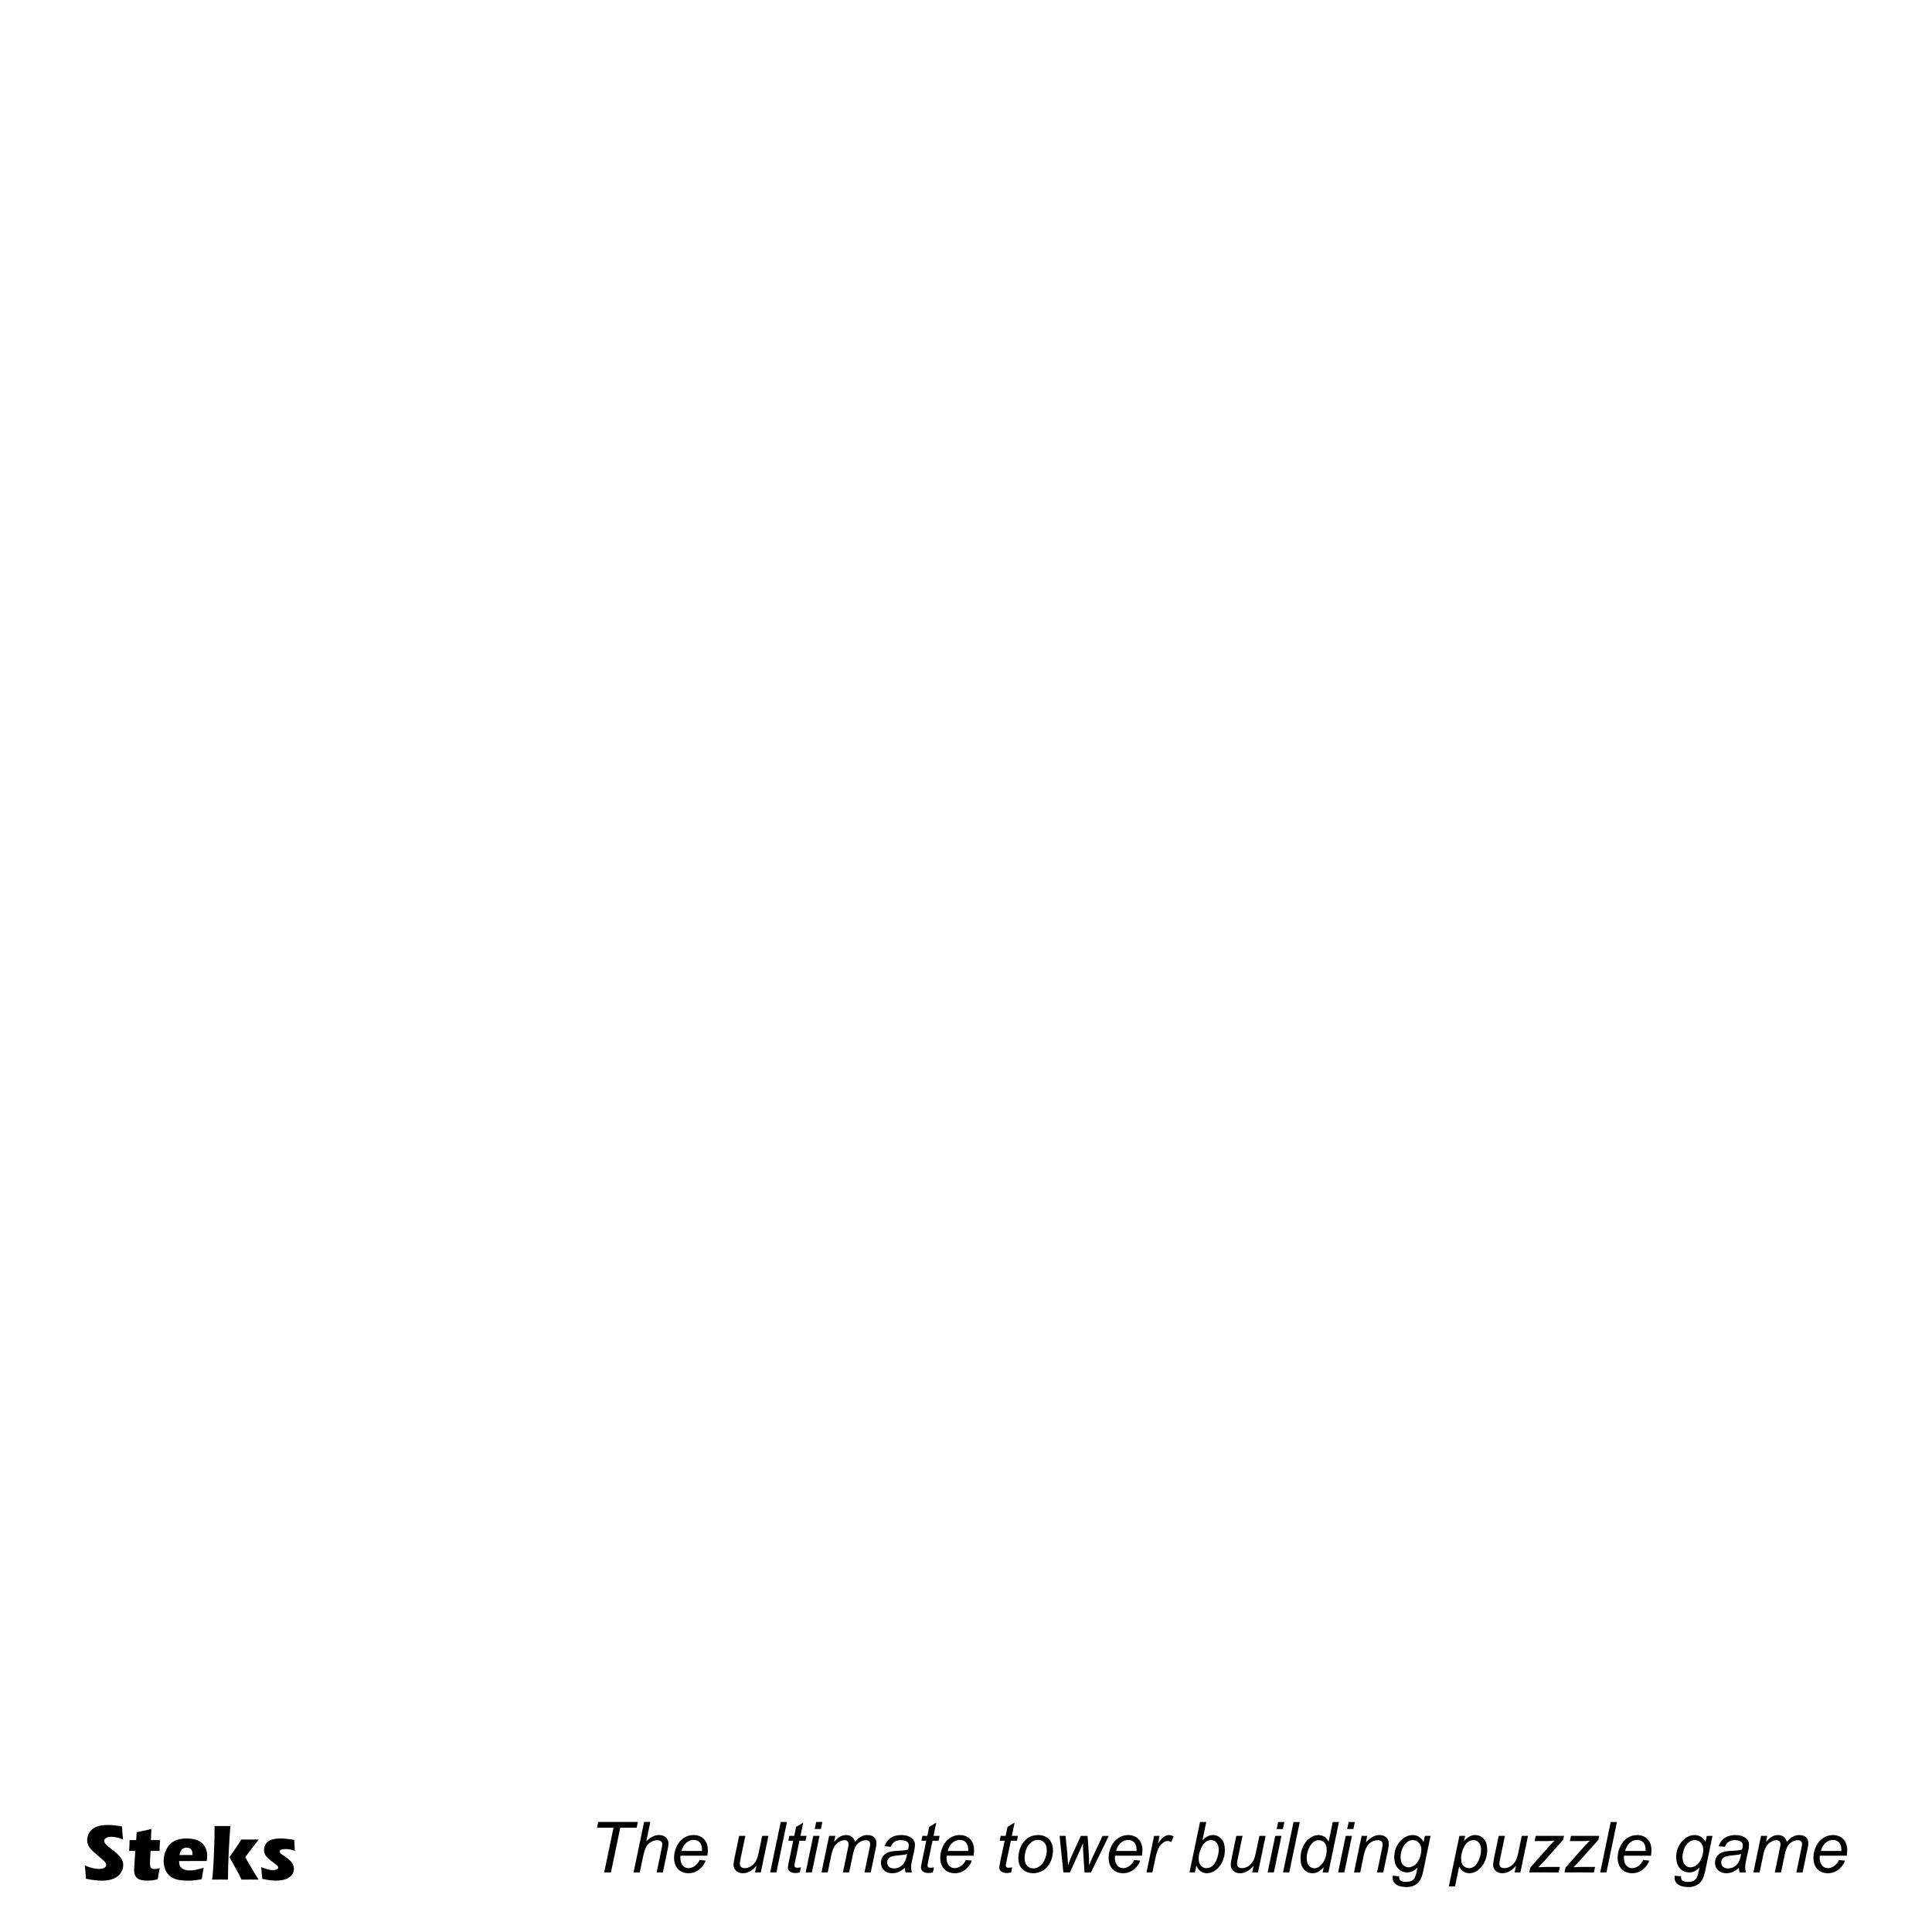
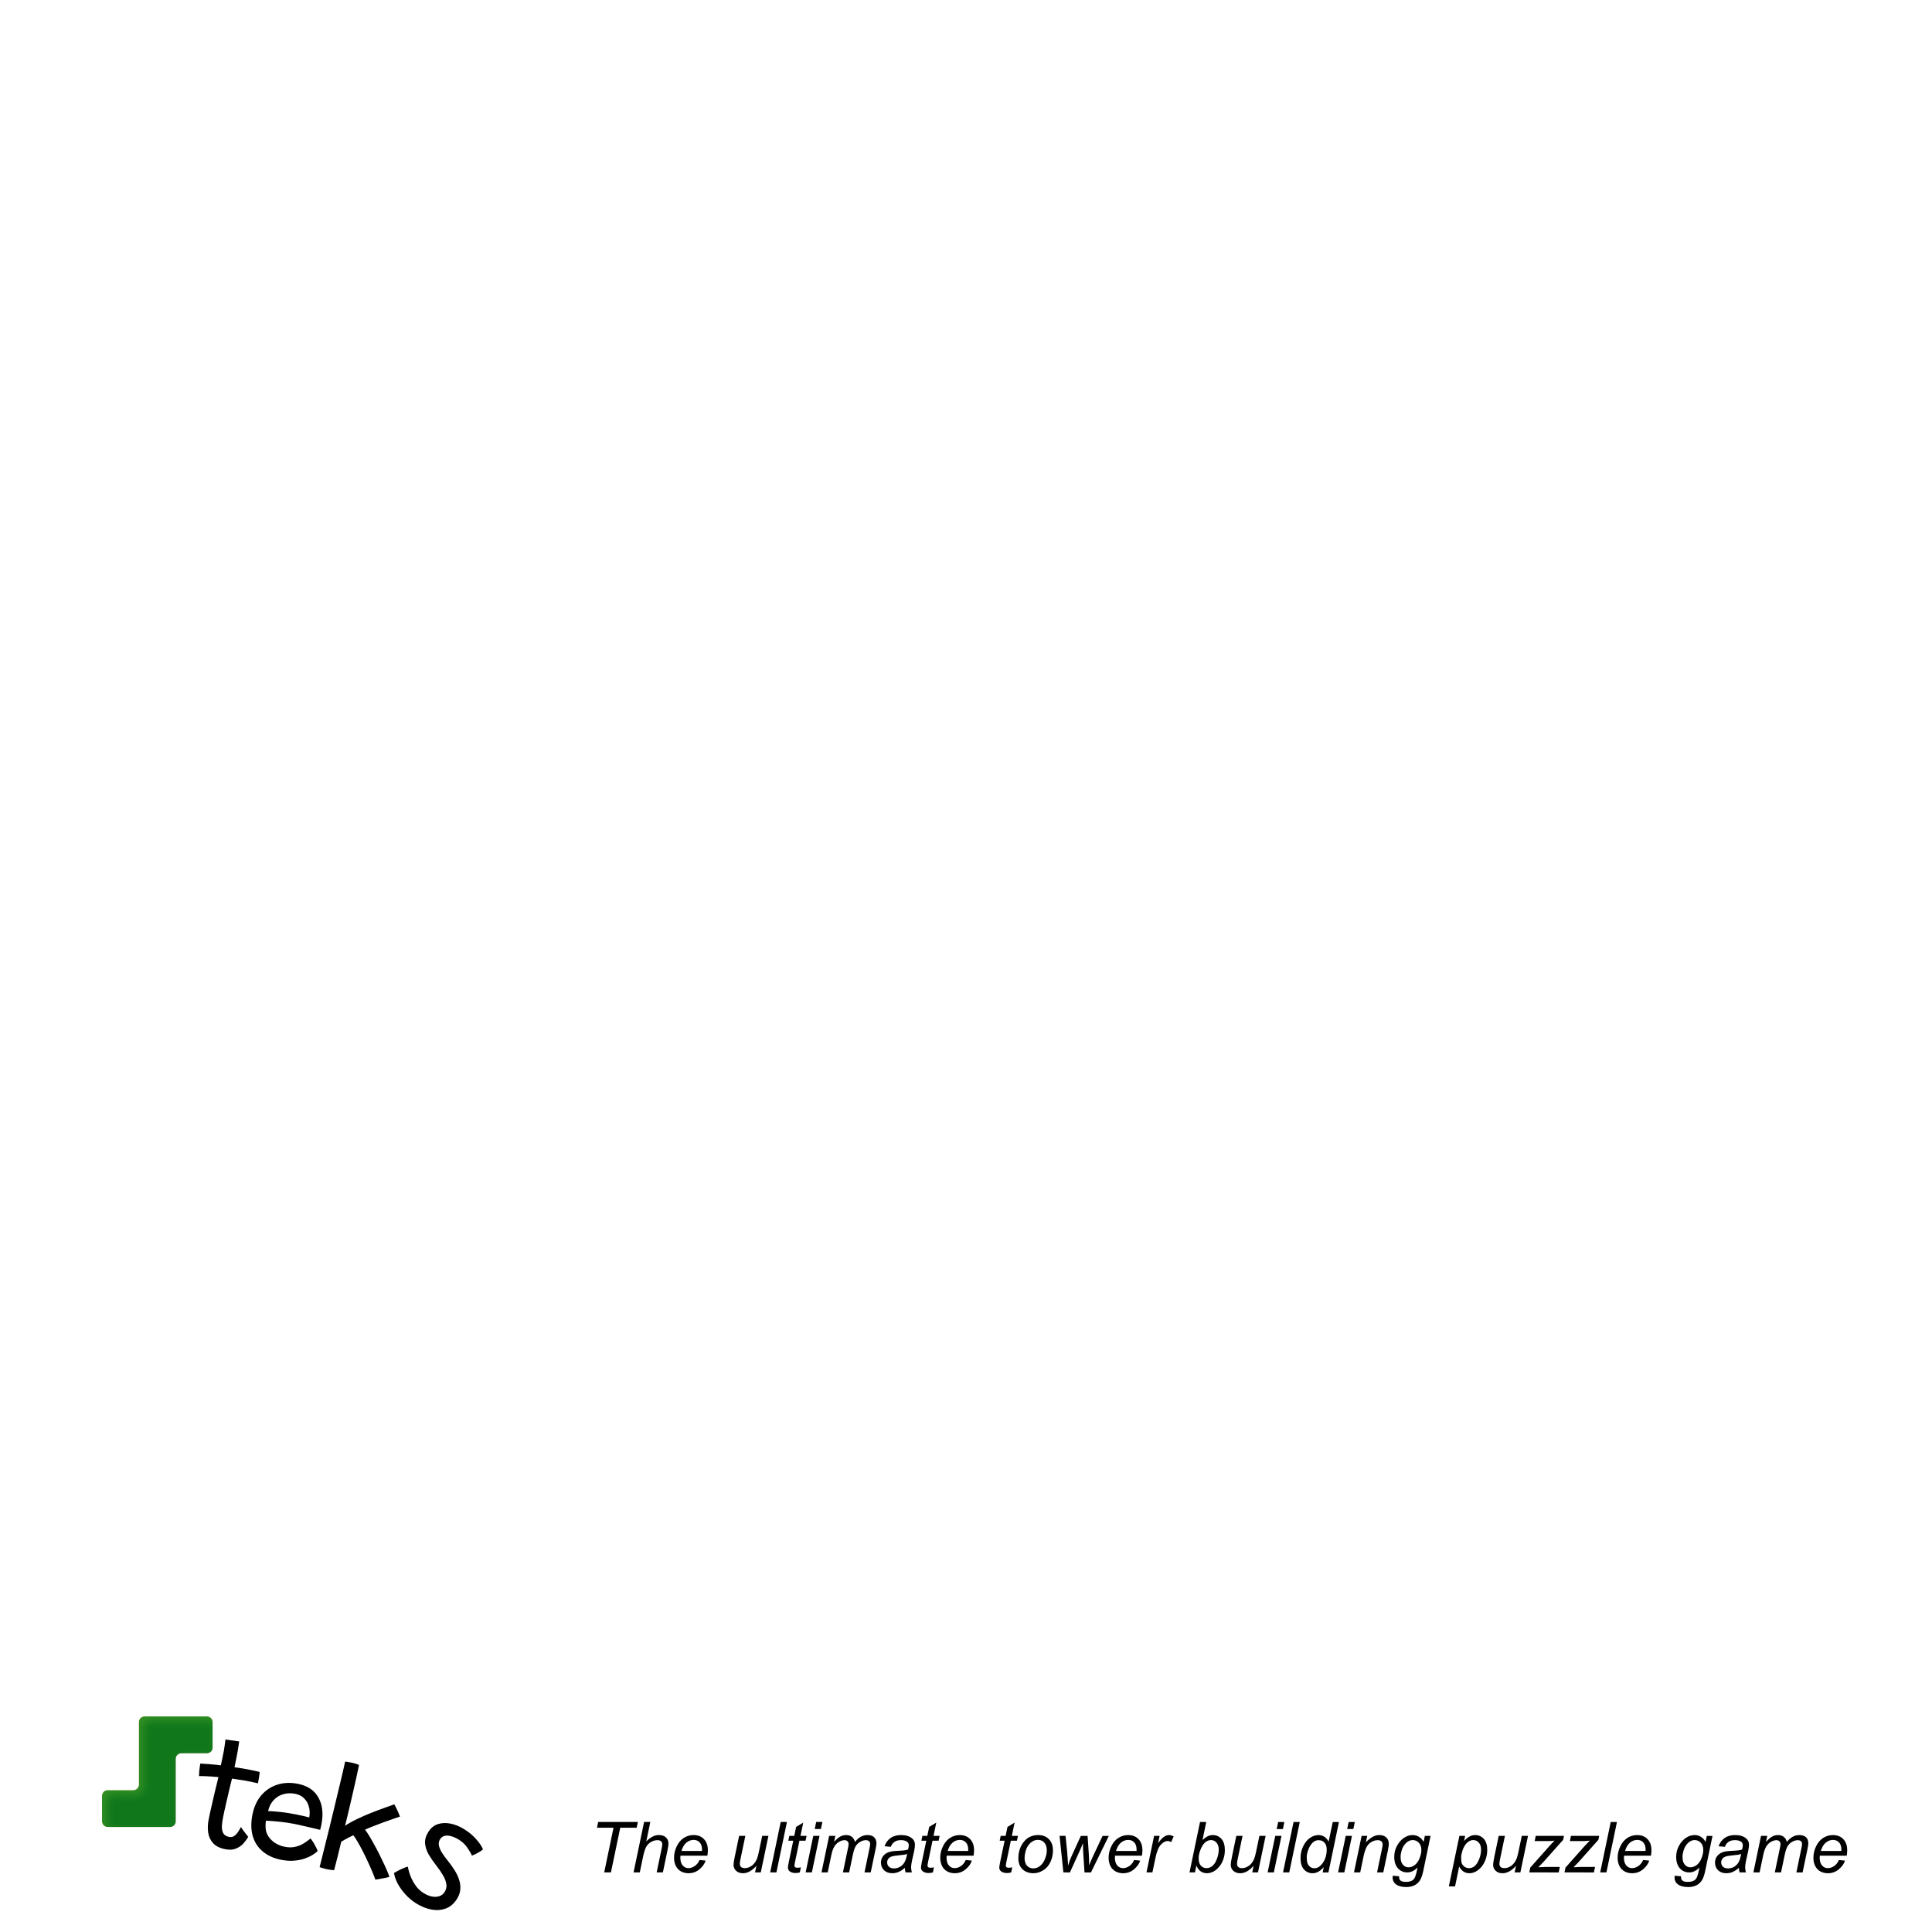
<svg xmlns="http://www.w3.org/2000/svg" width="1024" height="1024" viewBox="0 0 270.933 270.933" version="1.1" id="svg5">
-   <defs id="defs2" />
+   <defs id="defs2">
+     <filter style="color-interpolation-filters:sRGB" id="filter3763" x="-0.091" y="-0.091" width="1.221" height="1.221">
+       <feColorMatrix values="0 0 0 0 0 0 0 0 0 0 0 0 0 0 0 0.21 0.72 0.07 0 0 " result="result1" id="feColorMatrix3735" />
+       <feColorMatrix values="1 0 0 0 0 0 1 0 0 0 0 0 1 0 0 0 0 0 2 0 " result="result9" id="feColorMatrix3737" />
+       <feComposite in2="result9" in="SourceGraphic" operator="in" result="result4" id="feComposite3739" />
+       <feFlood result="result2" flood-color="rgb(0,0,0)" id="feFlood3741" />
+       <feComposite in2="result9" operator="in" result="result10" id="feComposite3743" />
+       <feComposite in2="result4" operator="atop" id="feComposite3745" />
+       <feGaussianBlur stdDeviation="3" result="result8" id="feGaussianBlur3747" />
+       <feOffset dx="3" dy="3" result="result3" in="result8" id="feOffset3749" />
+       <feFlood flood-opacity="1" flood-color="rgb(219,173,62)" result="result5" id="feFlood3751" />
+       <feMerge result="result6" id="feMerge3759">
+         <feMergeNode in="result5" id="feMergeNode3753" />
+         <feMergeNode in="result3" id="feMergeNode3755" />
+         <feMergeNode in="result4" id="feMergeNode3757" />
+       </feMerge>
+       <feComposite in2="SourceGraphic" operator="in" result="result7" id="feComposite3761" />
+     </filter>
+   </defs>
  <g id="layer1">
-     <path d="m 12.057,263.474 c -0.048,-0.783 -0.103,-1.409 -0.165,-1.88 0.412,0.184 0.777,0.312 1.097,0.386 0.323,0.07 0.606,0.105 0.849,0.105 0.32,0 0.573,-0.046 0.761,-0.138 0.191,-0.096 0.287,-0.235 0.287,-0.419 0,-0.062 -0.009,-0.121 -0.028,-0.176 -0.018,-0.059 -0.053,-0.123 -0.105,-0.193 -0.051,-0.073 -0.125,-0.152 -0.22,-0.237 l -1.036,-0.904 c -0.243,-0.206 -0.412,-0.355 -0.507,-0.446 -0.195,-0.187 -0.347,-0.362 -0.458,-0.524 -0.107,-0.162 -0.186,-0.325 -0.237,-0.491 -0.048,-0.169 -0.072,-0.347 -0.072,-0.535 0,-0.224 0.039,-0.443 0.116,-0.656 0.081,-0.217 0.2,-0.419 0.358,-0.606 0.158,-0.187 0.367,-0.349 0.628,-0.485 0.261,-0.136 0.54,-0.228 0.838,-0.276 0.298,-0.051 0.604,-0.077 0.921,-0.077 0.621,0 1.297,0.072 2.028,0.215 0.011,0.254 0.024,0.487 0.039,0.7 0.015,0.209 0.05,0.579 0.105,1.108 -0.338,-0.136 -0.647,-0.23 -0.926,-0.281 -0.279,-0.055 -0.52,-0.083 -0.722,-0.083 -0.287,0 -0.525,0.053 -0.717,0.16 -0.187,0.107 -0.281,0.239 -0.281,0.397 0,0.073 0.015,0.145 0.044,0.215 0.029,0.07 0.085,0.152 0.165,0.248 0.081,0.092 0.187,0.195 0.32,0.309 0.132,0.11 0.34,0.276 0.623,0.496 l 0.397,0.314 c 0.118,0.096 0.244,0.211 0.38,0.347 0.136,0.136 0.254,0.27 0.353,0.402 0.099,0.132 0.175,0.254 0.226,0.364 0.055,0.11 0.096,0.222 0.121,0.336 0.026,0.11 0.039,0.23 0.039,0.358 0,0.331 -0.079,0.647 -0.237,0.948 -0.158,0.298 -0.382,0.544 -0.672,0.739 -0.29,0.191 -0.61,0.325 -0.959,0.402 -0.345,0.077 -0.711,0.116 -1.097,0.116 -0.595,0 -1.347,-0.086 -2.254,-0.259 z m 10.341,-1.505 c -0.066,0.309 -0.123,0.61 -0.171,0.904 l -0.121,0.672 c -0.364,0.081 -0.649,0.132 -0.854,0.154 -0.202,0.022 -0.399,0.033 -0.59,0.033 -0.312,0 -0.59,-0.028 -0.832,-0.083 -0.243,-0.051 -0.445,-0.147 -0.606,-0.287 -0.162,-0.143 -0.272,-0.307 -0.331,-0.491 -0.059,-0.184 -0.088,-0.379 -0.088,-0.584 0,-0.037 0.002,-0.101 0.005,-0.193 0.004,-0.096 0.017,-0.305 0.039,-0.628 l 0.121,-1.907 h -0.86 c 0.018,-0.254 0.035,-0.588 0.05,-1.003 l 0.017,-0.513 h 0.915 c 0.022,-0.169 0.05,-0.538 0.083,-1.108 l 0.943,-0.193 c 0.173,-0.033 0.54,-0.118 1.102,-0.254 -0.026,0.481 -0.044,1 -0.055,1.554 h 1.257 c -0.029,0.764 -0.044,1.27 -0.044,1.516 h -1.268 l -0.066,1.378 c -0.007,0.206 -0.011,0.338 -0.011,0.397 0,0.176 0.018,0.323 0.055,0.441 0.04,0.118 0.108,0.202 0.204,0.254 0.099,0.051 0.208,0.077 0.325,0.077 0.088,0 0.18,-0.005 0.276,-0.017 0.096,-0.015 0.265,-0.055 0.507,-0.121 z m 6.163,-0.044 c -0.048,0.22 -0.14,0.753 -0.276,1.599 -0.426,0.085 -0.785,0.14 -1.075,0.165 -0.29,0.029 -0.584,0.044 -0.882,0.044 -0.437,0 -0.84,-0.031 -1.207,-0.094 -0.367,-0.059 -0.685,-0.165 -0.954,-0.32 -0.265,-0.154 -0.487,-0.345 -0.667,-0.573 -0.18,-0.232 -0.318,-0.505 -0.413,-0.821 -0.092,-0.316 -0.138,-0.641 -0.138,-0.976 0,-0.47 0.094,-0.93 0.281,-1.378 0.187,-0.452 0.428,-0.805 0.722,-1.058 0.298,-0.254 0.639,-0.434 1.025,-0.54 0.386,-0.107 0.781,-0.16 1.185,-0.16 0.419,0 0.818,0.05 1.196,0.149 0.382,0.096 0.706,0.265 0.97,0.507 0.265,0.243 0.452,0.516 0.562,0.821 0.114,0.305 0.171,0.634 0.171,0.987 0,0.209 -0.024,0.443 -0.072,0.7 l -3.864,0.006 c -0.004,0.059 -0.005,0.112 -0.005,0.16 0,0.397 0.141,0.689 0.424,0.876 0.283,0.187 0.628,0.281 1.036,0.281 0.243,0 0.518,-0.028 0.827,-0.083 0.312,-0.059 0.696,-0.156 1.152,-0.292 z m -3.39,-1.786 h 1.819 c 0.004,-0.062 0.005,-0.116 0.005,-0.16 0,-0.191 -0.035,-0.355 -0.105,-0.491 -0.066,-0.136 -0.164,-0.235 -0.292,-0.298 -0.125,-0.062 -0.266,-0.094 -0.424,-0.094 -0.11,0 -0.217,0.018 -0.32,0.055 -0.103,0.033 -0.197,0.085 -0.281,0.154 -0.081,0.066 -0.149,0.143 -0.204,0.232 -0.055,0.088 -0.096,0.175 -0.121,0.259 -0.026,0.081 -0.051,0.195 -0.077,0.342 z m 4.586,3.451 c 0.051,-0.47 0.088,-0.853 0.11,-1.147 0.029,-0.401 0.059,-0.902 0.088,-1.505 l 0.061,-1.306 c 0.026,-0.592 0.044,-1.158 0.055,-1.698 0.015,-0.647 0.022,-1.27 0.022,-1.869 0.514,0.007 0.9,0.011 1.158,0.011 0.298,0 0.65,-0.004 1.058,-0.011 -0.085,0.963 -0.162,2.159 -0.232,3.588 -0.07,1.429 -0.105,2.741 -0.105,3.936 -0.426,-0.007 -0.786,-0.011 -1.08,-0.011 -0.338,0 -0.717,0.004 -1.136,0.011 z m 2.431,-3.164 0.948,-1.367 0.711,-1.097 c 0.507,0.007 0.891,0.011 1.152,0.011 0.36,0 0.786,-0.004 1.279,-0.011 l -1.097,1.428 c -0.257,0.327 -0.52,0.68 -0.788,1.058 0.257,0.474 0.876,1.521 1.858,3.142 -0.43,-0.007 -0.818,-0.011 -1.163,-0.011 -0.353,0 -0.757,0.004 -1.213,0.011 l -0.342,-0.689 c -0.121,-0.239 -0.226,-0.439 -0.314,-0.601 -0.033,-0.066 -0.285,-0.516 -0.755,-1.35 z m 4.592,3.059 c -0.015,-0.162 -0.029,-0.331 -0.044,-0.507 -0.015,-0.18 -0.039,-0.426 -0.072,-0.739 l -0.044,-0.397 c 0.356,0.14 0.663,0.244 0.921,0.314 0.257,0.066 0.494,0.099 0.711,0.099 0.18,0 0.325,-0.017 0.435,-0.05 0.114,-0.033 0.197,-0.081 0.248,-0.143 0.051,-0.062 0.077,-0.127 0.077,-0.193 0,-0.059 -0.02,-0.116 -0.061,-0.171 -0.037,-0.059 -0.123,-0.138 -0.259,-0.237 -0.301,-0.22 -0.568,-0.421 -0.799,-0.601 -0.228,-0.18 -0.401,-0.34 -0.518,-0.48 -0.114,-0.14 -0.202,-0.29 -0.265,-0.452 -0.059,-0.162 -0.088,-0.329 -0.088,-0.502 0,-0.305 0.086,-0.59 0.259,-0.854 0.176,-0.265 0.434,-0.456 0.772,-0.573 0.342,-0.121 0.757,-0.182 1.246,-0.182 0.511,0 1.163,0.066 1.957,0.198 l 0.088,1.549 c -0.445,-0.176 -0.873,-0.265 -1.284,-0.265 -0.29,0 -0.502,0.029 -0.634,0.088 -0.129,0.059 -0.193,0.149 -0.193,0.27 0,0.04 0.007,0.079 0.022,0.116 0.015,0.037 0.04,0.075 0.077,0.116 0.04,0.04 0.088,0.083 0.143,0.127 0.059,0.04 0.198,0.138 0.419,0.292 0.22,0.154 0.393,0.281 0.518,0.38 0.206,0.162 0.362,0.312 0.469,0.452 0.11,0.136 0.193,0.283 0.248,0.441 0.059,0.154 0.088,0.318 0.088,0.491 0,0.261 -0.064,0.502 -0.193,0.722 -0.125,0.217 -0.316,0.399 -0.573,0.546 -0.254,0.147 -0.529,0.248 -0.827,0.303 -0.298,0.059 -0.604,0.088 -0.921,0.088 -0.213,0 -0.481,-0.018 -0.805,-0.055 -0.32,-0.037 -0.693,-0.101 -1.119,-0.193 z m 5.551,0.105 c 0.029,-0.492 0.055,-1.158 0.077,-1.995 z" id="text113" style="font-size:11.289px;line-height:7.056px;font-family:'Eras Bold ITC';-inkscape-font-specification:'Eras Bold ITC, Normal';text-align:center;letter-spacing:0px;word-spacing:0px;text-anchor:middle;stroke-width:0.265" aria-label="Steks.net" />
    <path d="m 84.729,262.574 1.307,-6.265 h -2.32 l 0.169,-0.805 h 5.566 l -0.169,0.805 H 86.981 l -1.307,6.265 z m 4.119,0 1.476,-7.071 h 0.873 l -0.564,2.715 q 0.487,-0.473 0.907,-0.675 0.42,-0.207 0.863,-0.207 0.637,0 0.989,0.338 0.352,0.333 0.352,0.883 0,0.27 -0.154,0.994 l -0.632,3.024 h -0.873 l 0.651,-3.101 q 0.14,-0.675 0.14,-0.849 0,-0.251 -0.174,-0.41 -0.174,-0.159 -0.502,-0.159 -0.473,0 -0.902,0.251 -0.429,0.246 -0.675,0.68 -0.241,0.429 -0.444,1.389 l -0.458,2.199 z m 9.256,-1.741 0.849,0.087 q -0.183,0.632 -0.844,1.201 -0.656,0.569 -1.568,0.569 -0.569,0 -1.047,-0.26 -0.473,-0.265 -0.723,-0.767 -0.246,-0.502 -0.246,-1.143 0,-0.839 0.386,-1.625 0.391,-0.791 1.008,-1.172 0.617,-0.386 1.336,-0.386 0.916,0 1.461,0.569 0.55,0.569 0.55,1.553 0,0.376 -0.068,0.772 h -3.772 q -0.019,0.15 -0.019,0.27 0,0.719 0.328,1.1 0.333,0.376 0.81,0.376 0.449,0 0.883,-0.294 0.434,-0.294 0.675,-0.849 z m -2.537,-1.268 h 2.875 q 0.005,-0.135 0.005,-0.193 0,-0.656 -0.328,-1.003 -0.328,-0.352 -0.844,-0.352 -0.559,0 -1.023,0.386 -0.458,0.386 -0.685,1.162 z m 10.51,2.084 q -0.921,1.042 -1.886,1.042 -0.593,0 -0.96,-0.338 -0.362,-0.342 -0.362,-0.834 0,-0.323 0.164,-1.109 l 0.617,-2.957 h 0.873 l -0.685,3.275 q -0.087,0.41 -0.087,0.637 0,0.289 0.174,0.453 0.178,0.159 0.521,0.159 0.367,0 0.714,-0.178 0.352,-0.178 0.603,-0.482 0.256,-0.304 0.415,-0.719 0.106,-0.265 0.246,-0.931 l 0.463,-2.214 h 0.873 l -1.071,5.122 H 105.883 Z m 1.929,0.926 1.476,-7.071 h 0.873 l -1.476,7.071 z m 4.302,-0.709 -0.145,0.714 q -0.314,0.082 -0.608,0.082 -0.521,0 -0.83,-0.256 -0.232,-0.193 -0.232,-0.526 0,-0.169 0.125,-0.777 l 0.622,-2.976 h -0.69 l 0.14,-0.675 h 0.69 l 0.265,-1.259 0.998,-0.603 -0.391,1.862 h 0.859 l -0.145,0.675 h -0.854 l -0.593,2.831 q -0.111,0.54 -0.111,0.646 0,0.154 0.087,0.236 0.092,0.082 0.294,0.082 0.289,0 0.516,-0.058 z m 1.944,-5.373 0.207,-0.989 h 0.868 l -0.207,0.989 z m -1.273,6.082 1.071,-5.122 h 0.873 l -1.071,5.122 z m 2.223,0 1.071,-5.122 h 0.873 l -0.178,0.844 q 0.487,-0.545 0.868,-0.752 0.386,-0.207 0.834,-0.207 0.477,0 0.796,0.256 0.323,0.251 0.424,0.704 0.391,-0.482 0.82,-0.719 0.434,-0.241 0.912,-0.241 0.641,0 0.96,0.304 0.323,0.304 0.323,0.854 0,0.236 -0.111,0.781 l -0.69,3.299 h -0.873 l 0.704,-3.386 q 0.092,-0.415 0.092,-0.593 0,-0.251 -0.159,-0.396 -0.159,-0.145 -0.449,-0.145 -0.391,0 -0.796,0.236 -0.405,0.236 -0.632,0.622 -0.222,0.381 -0.391,1.177 l -0.521,2.484 h -0.873 l 0.723,-3.458 q 0.077,-0.352 0.077,-0.502 0,-0.251 -0.159,-0.405 -0.154,-0.154 -0.405,-0.154 -0.371,0 -0.781,0.236 -0.405,0.236 -0.661,0.661 -0.256,0.42 -0.42,1.201 l -0.506,2.421 z m 11.686,-0.637 q -0.453,0.391 -0.873,0.574 -0.42,0.178 -0.897,0.178 -0.709,0 -1.143,-0.415 -0.434,-0.42 -0.434,-1.071 0,-0.429 0.193,-0.757 0.198,-0.333 0.521,-0.531 0.323,-0.203 0.791,-0.289 0.294,-0.058 1.114,-0.092 0.825,-0.034 1.182,-0.174 0.101,-0.357 0.101,-0.593 0,-0.304 -0.222,-0.477 -0.304,-0.241 -0.887,-0.241 -0.55,0 -0.902,0.246 -0.347,0.241 -0.506,0.69 l -0.883,-0.077 q 0.27,-0.762 0.854,-1.167 0.588,-0.405 1.481,-0.405 0.95,0 1.505,0.453 0.424,0.338 0.424,0.878 0,0.41 -0.121,0.95 l -0.285,1.273 q -0.135,0.608 -0.135,0.989 0,0.241 0.106,0.695 h -0.883 q -0.072,-0.251 -0.101,-0.637 z m 0.323,-1.958 q -0.183,0.072 -0.396,0.111 -0.207,0.039 -0.699,0.082 -0.762,0.068 -1.076,0.174 -0.314,0.101 -0.473,0.328 -0.159,0.227 -0.159,0.502 0,0.367 0.251,0.603 0.256,0.236 0.723,0.236 0.434,0 0.834,-0.227 0.4,-0.232 0.632,-0.641 0.232,-0.41 0.362,-1.167 z m 3.757,1.886 -0.145,0.714 q -0.314,0.082 -0.608,0.082 -0.521,0 -0.83,-0.256 -0.232,-0.193 -0.232,-0.526 0,-0.169 0.125,-0.777 l 0.622,-2.976 h -0.69 l 0.14,-0.675 h 0.69 l 0.265,-1.259 0.998,-0.603 -0.391,1.862 h 0.859 l -0.145,0.675 h -0.854 l -0.593,2.831 q -0.111,0.54 -0.111,0.646 0,0.154 0.087,0.236 0.092,0.082 0.294,0.082 0.289,0 0.516,-0.058 z m 4.466,-1.032 0.849,0.087 q -0.183,0.632 -0.844,1.201 -0.656,0.569 -1.568,0.569 -0.569,0 -1.047,-0.26 -0.473,-0.265 -0.723,-0.767 -0.246,-0.502 -0.246,-1.143 0,-0.839 0.386,-1.625 0.391,-0.791 1.008,-1.172 0.617,-0.386 1.336,-0.386 0.916,0 1.461,0.569 0.55,0.569 0.55,1.553 0,0.376 -0.068,0.772 h -3.772 q -0.019,0.15 -0.019,0.27 0,0.719 0.328,1.1 0.333,0.376 0.81,0.376 0.449,0 0.883,-0.294 0.434,-0.294 0.675,-0.849 z m -2.537,-1.268 h 2.875 q 0.005,-0.135 0.005,-0.193 0,-0.656 -0.328,-1.003 -0.328,-0.352 -0.844,-0.352 -0.559,0 -1.023,0.386 -0.458,0.386 -0.685,1.162 z m 9.053,2.301 -0.145,0.714 q -0.314,0.082 -0.608,0.082 -0.521,0 -0.83,-0.256 -0.232,-0.193 -0.232,-0.526 0,-0.169 0.125,-0.777 l 0.622,-2.976 h -0.69 l 0.14,-0.675 h 0.69 l 0.265,-1.259 0.998,-0.603 -0.391,1.862 h 0.859 l -0.145,0.675 h -0.854 l -0.593,2.831 q -0.111,0.54 -0.111,0.646 0,0.154 0.087,0.236 0.092,0.082 0.294,0.082 0.289,0 0.516,-0.058 z m 0.859,-1.235 q 0,-1.5 0.883,-2.484 0.728,-0.81 1.91,-0.81 0.926,0 1.49,0.579 0.569,0.579 0.569,1.563 0,0.883 -0.357,1.645 -0.357,0.757 -1.018,1.162 -0.656,0.405 -1.384,0.405 -0.598,0 -1.09,-0.256 -0.487,-0.256 -0.748,-0.723 -0.256,-0.468 -0.256,-1.08 z m 0.873,-0.087 q 0,0.723 0.347,1.1 0.347,0.371 0.883,0.371 0.28,0 0.555,-0.111 0.275,-0.116 0.511,-0.347 0.236,-0.232 0.4,-0.526 0.169,-0.299 0.27,-0.641 0.15,-0.477 0.15,-0.916 0,-0.695 -0.352,-1.076 -0.347,-0.386 -0.878,-0.386 -0.41,0 -0.748,0.198 -0.338,0.193 -0.613,0.569 -0.27,0.376 -0.4,0.878 -0.125,0.497 -0.125,0.887 z m 5.441,2.031 -0.535,-5.122 h 0.839 l 0.232,2.301 0.092,1.293 q 0.01,0.145 0.029,0.584 0.145,-0.492 0.246,-0.752 0.101,-0.265 0.323,-0.752 l 1.22,-2.672 h 0.95 l 0.169,2.561 q 0.039,0.584 0.048,1.558 0.241,-0.646 0.786,-1.794 l 1.1,-2.325 h 0.873 l -2.503,5.122 h -0.907 l -0.193,-3.005 q -0.019,-0.28 -0.029,-1.09 -0.198,0.516 -0.468,1.114 l -1.355,2.981 z m 9.921,-1.741 0.849,0.087 q -0.183,0.632 -0.844,1.201 -0.656,0.569 -1.568,0.569 -0.569,0 -1.047,-0.26 -0.473,-0.265 -0.723,-0.767 -0.246,-0.502 -0.246,-1.143 0,-0.839 0.386,-1.625 0.391,-0.791 1.008,-1.172 0.617,-0.386 1.336,-0.386 0.916,0 1.461,0.569 0.55,0.569 0.55,1.553 0,0.376 -0.068,0.772 h -3.772 q -0.019,0.15 -0.019,0.27 0,0.719 0.328,1.1 0.333,0.376 0.81,0.376 0.449,0 0.883,-0.294 0.434,-0.294 0.675,-0.849 z m -2.537,-1.268 h 2.875 q 0.005,-0.135 0.005,-0.193 0,-0.656 -0.328,-1.003 -0.328,-0.352 -0.844,-0.352 -0.559,0 -1.022,0.386 -0.458,0.386 -0.685,1.162 z m 4.268,3.01 1.071,-5.122 h 0.772 l -0.217,1.047 q 0.395,-0.593 0.772,-0.878 0.381,-0.285 0.777,-0.285 0.26,0 0.641,0.188 l -0.357,0.81 q -0.227,-0.164 -0.497,-0.164 -0.458,0 -0.941,0.511 -0.482,0.511 -0.757,1.838 l -0.434,2.055 z m 6.034,0 1.476,-7.071 h 0.873 l -0.526,2.527 q 0.415,-0.381 0.752,-0.535 0.338,-0.159 0.704,-0.159 0.719,0 1.196,0.535 0.482,0.535 0.482,1.558 0,0.68 -0.193,1.244 -0.193,0.564 -0.477,0.95 -0.285,0.381 -0.588,0.613 -0.304,0.227 -0.622,0.338 -0.318,0.116 -0.613,0.116 -0.506,0 -0.892,-0.265 -0.386,-0.27 -0.603,-0.82 l -0.203,0.969 z m 1.293,-2.103 -0.005,0.164 q 0,0.656 0.314,0.998 0.314,0.342 0.781,0.342 0.458,0 0.839,-0.318 0.386,-0.323 0.632,-1.003 0.246,-0.68 0.246,-1.254 0,-0.646 -0.314,-1.003 -0.309,-0.357 -0.767,-0.357 -0.473,0 -0.868,0.367 -0.396,0.362 -0.661,1.119 -0.198,0.564 -0.198,0.945 z m 7.698,1.177 q -0.921,1.042 -1.886,1.042 -0.593,0 -0.96,-0.338 -0.362,-0.342 -0.362,-0.834 0,-0.323 0.164,-1.109 l 0.617,-2.957 h 0.873 l -0.685,3.275 q -0.087,0.41 -0.087,0.637 0,0.289 0.174,0.453 0.178,0.159 0.521,0.159 0.367,0 0.714,-0.178 0.352,-0.178 0.603,-0.482 0.256,-0.304 0.415,-0.719 0.106,-0.265 0.246,-0.931 l 0.463,-2.214 h 0.873 l -1.071,5.122 h -0.805 z m 3.236,-5.156 0.207,-0.989 h 0.868 l -0.207,0.989 z m -1.273,6.082 1.071,-5.122 h 0.873 l -1.071,5.122 z m 2.161,0 1.476,-7.071 h 0.873 l -1.476,7.071 z m 5.715,-0.743 q -0.748,0.859 -1.563,0.859 -0.728,0 -1.215,-0.535 -0.482,-0.54 -0.482,-1.563 0,-0.936 0.381,-1.707 0.386,-0.777 0.96,-1.162 0.579,-0.386 1.158,-0.386 0.955,0 1.442,0.921 l 0.579,-2.754 h 0.868 l -1.476,7.071 H 185.484 Z m -2.392,-1.404 q 0,0.535 0.106,0.844 0.106,0.309 0.362,0.516 0.256,0.203 0.613,0.203 0.593,0 1.076,-0.617 0.646,-0.82 0.646,-2.026 0,-0.608 -0.318,-0.95 -0.318,-0.342 -0.801,-0.342 -0.314,0 -0.574,0.14 -0.256,0.14 -0.511,0.477 -0.251,0.333 -0.424,0.849 -0.174,0.516 -0.174,0.907 z m 5.672,-3.936 0.207,-0.989 h 0.868 l -0.207,0.989 z m -1.273,6.082 1.071,-5.122 h 0.873 l -1.071,5.122 z m 2.228,0 1.071,-5.122 h 0.791 l -0.188,0.892 q 0.516,-0.526 0.965,-0.767 0.449,-0.241 0.916,-0.241 0.622,0 0.974,0.338 0.357,0.338 0.357,0.902 0,0.285 -0.125,0.897 l -0.651,3.101 h -0.873 l 0.68,-3.246 q 0.101,-0.473 0.101,-0.699 0,-0.256 -0.178,-0.415 -0.174,-0.159 -0.506,-0.159 -0.67,0 -1.196,0.482 -0.521,0.482 -0.767,1.654 l -0.497,2.383 z m 5.445,0.463 0.883,0.082 q -0.01,0.299 0.072,0.449 0.082,0.15 0.26,0.232 0.236,0.106 0.613,0.106 0.791,0 1.138,-0.41 0.227,-0.275 0.42,-1.196 l 0.087,-0.415 q -0.68,0.69 -1.447,0.69 -0.777,0 -1.302,-0.569 -0.521,-0.574 -0.521,-1.621 0,-0.863 0.41,-1.587 0.415,-0.723 0.984,-1.09 0.569,-0.371 1.172,-0.371 1.008,0 1.553,0.955 l 0.174,-0.839 h 0.801 l -1.032,4.944 q -0.169,0.815 -0.444,1.268 -0.275,0.458 -0.767,0.709 -0.487,0.251 -1.129,0.251 -0.617,0 -1.066,-0.159 -0.444,-0.159 -0.666,-0.468 -0.217,-0.304 -0.217,-0.699 0,-0.121 0.024,-0.26 z m 1.09,-2.73 q 0,0.526 0.101,0.791 0.145,0.371 0.41,0.569 0.27,0.193 0.598,0.193 0.429,0 0.854,-0.299 0.424,-0.304 0.685,-0.936 0.265,-0.632 0.265,-1.206 0,-0.632 -0.352,-1.003 -0.347,-0.376 -0.863,-0.376 -0.318,0 -0.617,0.174 -0.299,0.169 -0.559,0.521 -0.256,0.347 -0.391,0.834 -0.13,0.487 -0.13,0.738 z m 6.767,4.23 1.481,-7.085 h 0.805 l -0.15,0.714 q 0.449,-0.468 0.801,-0.646 0.357,-0.183 0.752,-0.183 0.733,0 1.215,0.535 0.482,0.531 0.482,1.524 0,0.801 -0.265,1.461 -0.265,0.656 -0.651,1.056 -0.386,0.4 -0.781,0.588 -0.396,0.188 -0.81,0.188 -0.921,0 -1.428,-0.936 l -0.579,2.783 z m 1.727,-4.056 q 0,0.574 0.082,0.796 0.121,0.314 0.395,0.506 0.275,0.193 0.637,0.193 0.752,0 1.215,-0.844 0.463,-0.849 0.463,-1.732 0,-0.651 -0.314,-1.003 -0.309,-0.357 -0.772,-0.357 -0.333,0 -0.617,0.178 -0.285,0.174 -0.531,0.526 -0.241,0.347 -0.4,0.854 -0.159,0.506 -0.159,0.883 z m 7.693,1.167 q -0.921,1.042 -1.886,1.042 -0.593,0 -0.96,-0.338 -0.362,-0.342 -0.362,-0.834 0,-0.323 0.164,-1.109 l 0.617,-2.957 h 0.873 l -0.685,3.275 q -0.087,0.41 -0.087,0.637 0,0.289 0.174,0.453 0.178,0.159 0.521,0.159 0.367,0 0.714,-0.178 0.352,-0.178 0.603,-0.482 0.256,-0.304 0.415,-0.719 0.106,-0.265 0.246,-0.931 l 0.463,-2.214 h 0.873 l -1.071,5.122 h -0.805 z m 1.862,0.926 0.14,-0.675 2.754,-3.101 q 0.294,-0.328 0.656,-0.68 -0.622,0.063 -0.892,0.063 h -1.905 l 0.154,-0.728 h 3.96 l -0.116,0.55 -2.778,3.121 q -0.236,0.265 -0.704,0.728 0.728,-0.043 0.998,-0.043 h 2.016 l -0.159,0.767 z m 4.939,0 0.14,-0.675 2.754,-3.101 q 0.294,-0.328 0.656,-0.68 -0.622,0.063 -0.892,0.063 h -1.905 l 0.154,-0.728 h 3.96 l -0.116,0.55 -2.778,3.121 q -0.236,0.265 -0.704,0.728 0.728,-0.043 0.998,-0.043 h 2.016 l -0.159,0.767 z m 5.006,0 1.476,-7.071 h 0.873 l -1.476,7.071 z m 6.024,-1.741 0.849,0.087 q -0.183,0.632 -0.844,1.201 -0.656,0.569 -1.568,0.569 -0.569,0 -1.047,-0.26 -0.473,-0.265 -0.723,-0.767 -0.246,-0.502 -0.246,-1.143 0,-0.839 0.386,-1.625 0.391,-0.791 1.008,-1.172 0.617,-0.386 1.336,-0.386 0.916,0 1.461,0.569 0.55,0.569 0.55,1.553 0,0.376 -0.068,0.772 h -3.772 q -0.019,0.15 -0.019,0.27 0,0.719 0.328,1.1 0.333,0.376 0.81,0.376 0.449,0 0.883,-0.294 0.434,-0.294 0.675,-0.849 z m -2.537,-1.268 h 2.875 q 0.005,-0.135 0.005,-0.193 0,-0.656 -0.328,-1.003 -0.328,-0.352 -0.844,-0.352 -0.559,0 -1.023,0.386 -0.458,0.386 -0.685,1.162 z m 6.965,3.473 0.883,0.082 q -0.01,0.299 0.072,0.449 0.082,0.15 0.26,0.232 0.236,0.106 0.613,0.106 0.791,0 1.138,-0.41 0.227,-0.275 0.42,-1.196 l 0.087,-0.415 q -0.68,0.69 -1.447,0.69 -0.777,0 -1.302,-0.569 -0.521,-0.574 -0.521,-1.621 0,-0.863 0.41,-1.587 0.415,-0.723 0.984,-1.09 0.569,-0.371 1.172,-0.371 1.008,0 1.553,0.955 l 0.174,-0.839 h 0.801 l -1.032,4.944 q -0.169,0.815 -0.444,1.268 -0.275,0.458 -0.767,0.709 -0.487,0.251 -1.129,0.251 -0.617,0 -1.066,-0.159 -0.444,-0.159 -0.666,-0.468 -0.217,-0.304 -0.217,-0.699 0,-0.121 0.024,-0.26 z m 1.09,-2.73 q 0,0.526 0.101,0.791 0.145,0.371 0.41,0.569 0.27,0.193 0.598,0.193 0.429,0 0.854,-0.299 0.424,-0.304 0.685,-0.936 0.265,-0.632 0.265,-1.206 0,-0.632 -0.352,-1.003 -0.347,-0.376 -0.863,-0.376 -0.318,0 -0.617,0.174 -0.299,0.169 -0.559,0.521 -0.256,0.347 -0.391,0.834 -0.13,0.487 -0.13,0.738 z m 7.905,1.63 q -0.453,0.391 -0.873,0.574 -0.42,0.178 -0.897,0.178 -0.709,0 -1.143,-0.415 -0.434,-0.42 -0.434,-1.071 0,-0.429 0.193,-0.757 0.198,-0.333 0.521,-0.531 0.323,-0.203 0.791,-0.289 0.294,-0.058 1.114,-0.092 0.825,-0.034 1.182,-0.174 0.101,-0.357 0.101,-0.593 0,-0.304 -0.222,-0.477 -0.304,-0.241 -0.887,-0.241 -0.55,0 -0.902,0.246 -0.347,0.241 -0.506,0.69 l -0.883,-0.077 q 0.27,-0.762 0.854,-1.167 0.588,-0.405 1.481,-0.405 0.95,0 1.505,0.453 0.424,0.338 0.424,0.878 0,0.41 -0.121,0.95 l -0.285,1.273 q -0.135,0.608 -0.135,0.989 0,0.241 0.106,0.695 h -0.883 q -0.072,-0.251 -0.101,-0.637 z m 0.323,-1.958 q -0.183,0.072 -0.396,0.111 -0.207,0.039 -0.699,0.082 -0.762,0.068 -1.076,0.174 -0.314,0.101 -0.473,0.328 -0.159,0.227 -0.159,0.502 0,0.367 0.251,0.603 0.256,0.236 0.723,0.236 0.434,0 0.834,-0.227 0.4,-0.232 0.632,-0.641 0.232,-0.41 0.362,-1.167 z m 1.712,2.595 1.071,-5.122 h 0.873 l -0.178,0.844 q 0.487,-0.545 0.868,-0.752 0.386,-0.207 0.834,-0.207 0.477,0 0.796,0.256 0.323,0.251 0.424,0.704 0.391,-0.482 0.82,-0.719 0.434,-0.241 0.912,-0.241 0.641,0 0.96,0.304 0.323,0.304 0.323,0.854 0,0.236 -0.111,0.781 l -0.69,3.299 h -0.873 l 0.704,-3.386 q 0.092,-0.415 0.092,-0.593 0,-0.251 -0.159,-0.396 -0.159,-0.145 -0.449,-0.145 -0.391,0 -0.796,0.236 -0.405,0.236 -0.632,0.622 -0.222,0.381 -0.391,1.177 l -0.521,2.484 h -0.873 l 0.723,-3.458 q 0.077,-0.352 0.077,-0.502 0,-0.251 -0.159,-0.405 -0.154,-0.154 -0.405,-0.154 -0.371,0 -0.781,0.236 -0.405,0.236 -0.661,0.661 -0.256,0.42 -0.42,1.201 l -0.506,2.421 z m 11.995,-1.741 0.849,0.087 q -0.183,0.632 -0.844,1.201 -0.656,0.569 -1.568,0.569 -0.569,0 -1.047,-0.26 -0.473,-0.265 -0.723,-0.767 -0.246,-0.502 -0.246,-1.143 0,-0.839 0.386,-1.625 0.391,-0.791 1.008,-1.172 0.617,-0.386 1.336,-0.386 0.916,0 1.461,0.569 0.55,0.569 0.55,1.553 0,0.376 -0.068,0.772 h -3.772 q -0.019,0.15 -0.019,0.27 0,0.719 0.328,1.1 0.333,0.376 0.81,0.376 0.449,0 0.883,-0.294 0.434,-0.294 0.675,-0.849 z m -2.537,-1.268 h 2.875 q 0.005,-0.135 0.005,-0.193 0,-0.656 -0.328,-1.003 -0.328,-0.352 -0.844,-0.352 -0.559,0 -1.022,0.386 -0.458,0.386 -0.685,1.162 z" id="text113-1" style="font-style:italic;font-size:9.878px;line-height:6.174px;font-family:Arial;-inkscape-font-specification:'Arial, Italic';text-align:center;letter-spacing:0px;word-spacing:0px;text-anchor:middle;stroke-width:0.265" aria-label="The ultimate tower building puzzle game" />
+     <g id="g2" transform="matrix(0.8132121,0,0,0.8132121,-15.49373,193.5021)">
+       <path id="rect879" style="fill:#07881d;fill-opacity:1;stroke:none;stroke-width:7.57;paint-order:markers stroke fill;filter:url(#filter3763)" d="m 54.592,32.31 v 18.282 26.283 a 4,4 135 0 1 -4,4 H 32.31 a 4,4 135 0 0 -4,4 l 0,18.282 a 4,4 45 0 0 4,4 H 50.592 76.874 a 4,4 135 0 0 4,-4 V 84.875 58.592 a 4,4 135 0 1 4,-4 l 18.282,0 a 4,4 135 0 0 4,-4 V 32.31 a 4,4 45 0 0 -4,-4 l -18.282,0 -26.282,0 a 4,4 135 0 0 -4,4 z" transform="matrix(0.2419152,0,0,0.2419152,29.7935,51.18758)" />
+       <path d="m 76.142,65.105 q -0.191,0.61 -0.584,1.283 -0.394,0.66 -1.092,1.118 -0.699,0.47 -1.803,0.47 -1.422,0 -2.261,-0.622 -0.826,-0.622 -1.181,-1.638 -0.356,-1.016 -0.356,-2.21 0,-0.622 0.013,-1.473 0.025,-0.851 0.051,-1.765 0.025,-0.914 0.051,-1.765 0.038,-0.864 0.064,-1.511 0.025,-0.66 0.038,-0.978 -1.245,0.127 -2.159,0.279 -0.902,0.14 -1.156,0.216 -0.076,-0.406 -0.127,-0.851 -0.038,-0.457 -0.064,-0.826 -0.013,-0.368 -0.013,-0.495 0.711,-0.102 1.651,-0.216 0.953,-0.114 1.88,-0.178 0.013,-0.495 0.013,-1.219 0,-0.737 0,-1.384 -0.013,-0.546 -0.051,-1.054 -0.038,-0.521 -0.064,-0.864 l 2.388,-0.14 q 0.025,0.191 0.051,0.914 0.038,0.711 0.038,1.727 0,0.381 0,0.927 0,0.533 0,0.953 0.381,-0.025 0.94,-0.051 0.559,-0.025 0.902,-0.025 0.597,-0.013 1.143,-0.013 0.546,0 0.94,0.013 0.394,0.013 0.483,0.025 0.064,0.343 0.076,0.953 0.025,0.61 0.025,1.016 -0.127,-0.013 -0.876,-0.013 -0.737,-0.013 -1.46,0 -0.521,0.013 -1.143,0.051 -0.622,0.025 -1.067,0.051 -0.013,0.33 -0.051,0.978 -0.025,0.648 -0.051,1.46 -0.025,0.8 -0.051,1.638 -0.025,0.826 -0.038,1.549 -0.013,0.711 -0.013,1.156 0,0.8 0.089,1.524 0.102,0.724 0.457,1.194 0.368,0.457 1.156,0.457 0.533,0 0.864,-0.381 0.33,-0.381 0.508,-0.876 0.191,-0.495 0.279,-0.826 0.114,0.127 0.33,0.343 0.229,0.203 0.483,0.432 0.267,0.229 0.47,0.406 0.216,0.178 0.279,0.241 z" id="text1" style="font-size:25.4px;line-height:1.25;font-family:Grandstander;-inkscape-font-specification:'Grandstander, Normal';stroke-width:0.265" transform="rotate(11.3397)" aria-label="t" />
+       <path d="m 88.36,65.178 q -0.254,0.356 -0.749,0.826 -0.495,0.457 -1.232,0.889 -0.737,0.419 -1.714,0.699 -0.978,0.279 -2.21,0.279 -1.905,0 -3.34,-0.775 -1.435,-0.775 -2.223,-2.261 -0.787,-1.499 -0.787,-3.645 0,-2.057 0.851,-3.569 0.864,-1.511 2.362,-2.337 1.499,-0.826 3.442,-0.826 2.438,0 3.797,1.486 1.372,1.486 1.524,3.988 0.025,0.406 0.025,0.787 0,0.368 -0.038,0.762 -0.165,-0.013 -0.686,-0.025 -0.508,-0.025 -1.194,-0.038 -0.686,-0.025 -1.384,-0.038 -0.686,-0.025 -1.181,-0.025 -1.283,0 -2.629,0.127 -1.346,0.127 -2.4,0.292 0.013,0.33 0.064,0.648 0.051,0.318 0.127,0.61 0.216,0.775 0.787,1.346 0.572,0.559 1.359,0.864 0.8,0.305 1.689,0.305 0.94,0 1.638,-0.279 0.699,-0.279 1.194,-0.686 0.508,-0.406 0.813,-0.775 0.318,-0.368 0.483,-0.546 0.076,0.064 0.292,0.279 0.229,0.203 0.483,0.495 0.267,0.292 0.495,0.597 0.241,0.292 0.343,0.546 z m -9.728,-5.105 q 0.914,-0.152 2.146,-0.267 1.245,-0.114 2.819,-0.114 0.826,0 1.397,0.025 0.584,0.013 0.813,0.038 0,-0.419 -0.102,-0.889 -0.14,-0.635 -0.508,-1.232 -0.368,-0.597 -1.003,-0.991 -0.622,-0.406 -1.575,-0.406 -1.092,0 -1.994,0.47 -0.889,0.457 -1.422,1.321 -0.533,0.851 -0.572,2.045 z" id="text1-5" style="font-size:25.4px;line-height:1.25;font-family:Grandstander;-inkscape-font-specification:'Grandstander, Normal';stroke-width:0.265" transform="rotate(11.3397)" aria-label="e&#10;" />
+       <path d="m 99.088,68.027 q -0.279,-0.483 -0.775,-1.219 -0.495,-0.737 -1.105,-1.562 -0.61,-0.838 -1.245,-1.638 -0.635,-0.8 -1.194,-1.422 -0.546,-0.622 -0.914,-0.914 -0.229,0.178 -0.635,0.495 -0.394,0.318 -0.737,0.61 -0.343,0.279 -0.445,0.394 -0.013,0.546 -0.051,1.308 -0.025,0.749 -0.064,1.511 -0.038,0.749 -0.076,1.372 -0.025,0.61 -0.051,0.876 -0.279,0.025 -0.584,0.051 -0.305,0.025 -0.61,0.025 -0.368,0 -0.724,-0.038 -0.356,-0.025 -0.635,-0.064 0.025,-0.305 0.064,-1.333 0.051,-1.029 0.114,-2.527 0.076,-1.511 0.152,-3.277 0.076,-1.778 0.14,-3.581 0.076,-1.816 0.127,-3.429 0.064,-1.626 0.102,-2.819 0.038,-1.206 0.038,-1.753 0.241,-0.013 0.521,-0.025 0.292,-0.013 0.584,-0.013 0.381,0 0.724,0.038 0.356,0.025 0.635,0.114 0,0.953 -0.025,2.184 -0.025,1.219 -0.064,2.54 -0.025,1.308 -0.076,2.527 -0.038,1.206 -0.076,2.134 -0.025,0.914 -0.064,1.359 0.737,-0.749 1.778,-1.524 1.041,-0.787 2.146,-1.511 1.118,-0.724 2.095,-1.308 0.978,-0.597 1.587,-0.953 0.152,0.165 0.343,0.419 0.203,0.241 0.394,0.521 0.203,0.279 0.368,0.533 0.178,0.241 0.267,0.406 -0.432,0.241 -1.181,0.686 -0.749,0.432 -1.575,0.94 -0.826,0.508 -1.562,0.991 -0.737,0.47 -1.156,0.787 0.279,0.216 0.787,0.749 0.508,0.533 1.143,1.295 0.648,0.749 1.333,1.626 0.686,0.876 1.333,1.765 0.648,0.889 1.143,1.702 -0.114,0.076 -0.419,0.216 -0.305,0.127 -0.673,0.279 -0.368,0.152 -0.711,0.279 -0.33,0.127 -0.495,0.178 z" id="text1-0" style="font-size:25.4px;line-height:1.25;font-family:Grandstander;-inkscape-font-specification:'Grandstander, Normal';stroke-width:0.265" transform="rotate(11.3397)" aria-label="k" />
+       <path d="m 124.766,28.845 q -1.181,0 -2.349,-0.33 -1.168,-0.33 -2.134,-0.876 -0.953,-0.559 -1.524,-1.232 0.089,-0.178 0.254,-0.483 0.165,-0.305 0.381,-0.635 0.216,-0.343 0.432,-0.622 0.216,-0.292 0.381,-0.445 0.546,0.61 1.308,1.181 0.762,0.559 1.638,0.914 0.876,0.343 1.753,0.343 0.838,0 1.511,-0.241 0.686,-0.254 1.079,-0.724 0.406,-0.47 0.406,-1.13 0,-0.762 -0.483,-1.308 -0.483,-0.559 -1.295,-0.978 -0.813,-0.432 -1.791,-0.787 -1.181,-0.432 -2.159,-0.94 -0.965,-0.521 -1.549,-1.295 -0.572,-0.775 -0.572,-1.968 0,-1.219 0.686,-2.032 0.699,-0.813 1.829,-1.232 1.143,-0.419 2.464,-0.419 1.473,0 2.705,0.381 1.245,0.368 1.905,0.864 -0.051,0.216 -0.216,0.572 -0.165,0.343 -0.381,0.699 -0.216,0.356 -0.445,0.648 -0.61,-0.406 -1.486,-0.775 -0.876,-0.368 -1.905,-0.368 -0.686,0 -1.321,0.165 -0.635,0.152 -1.041,0.521 -0.406,0.368 -0.406,1.003 0,0.546 0.394,0.978 0.406,0.432 1.092,0.775 0.686,0.33 1.549,0.635 1.041,0.356 1.93,0.8 0.889,0.432 1.537,1.003 0.66,0.559 1.029,1.295 0.368,0.724 0.368,1.638 0,1.46 -0.749,2.438 -0.749,0.978 -2.007,1.473 -1.257,0.495 -2.819,0.495 z" id="text1-8" style="font-size:25.4px;line-height:1.25;font-family:Grandstander;-inkscape-font-specification:'Grandstander, Normal';stroke-width:0.265" transform="rotate(31.81247)" aria-label="s" />
+     </g>
  </g>
</svg>
